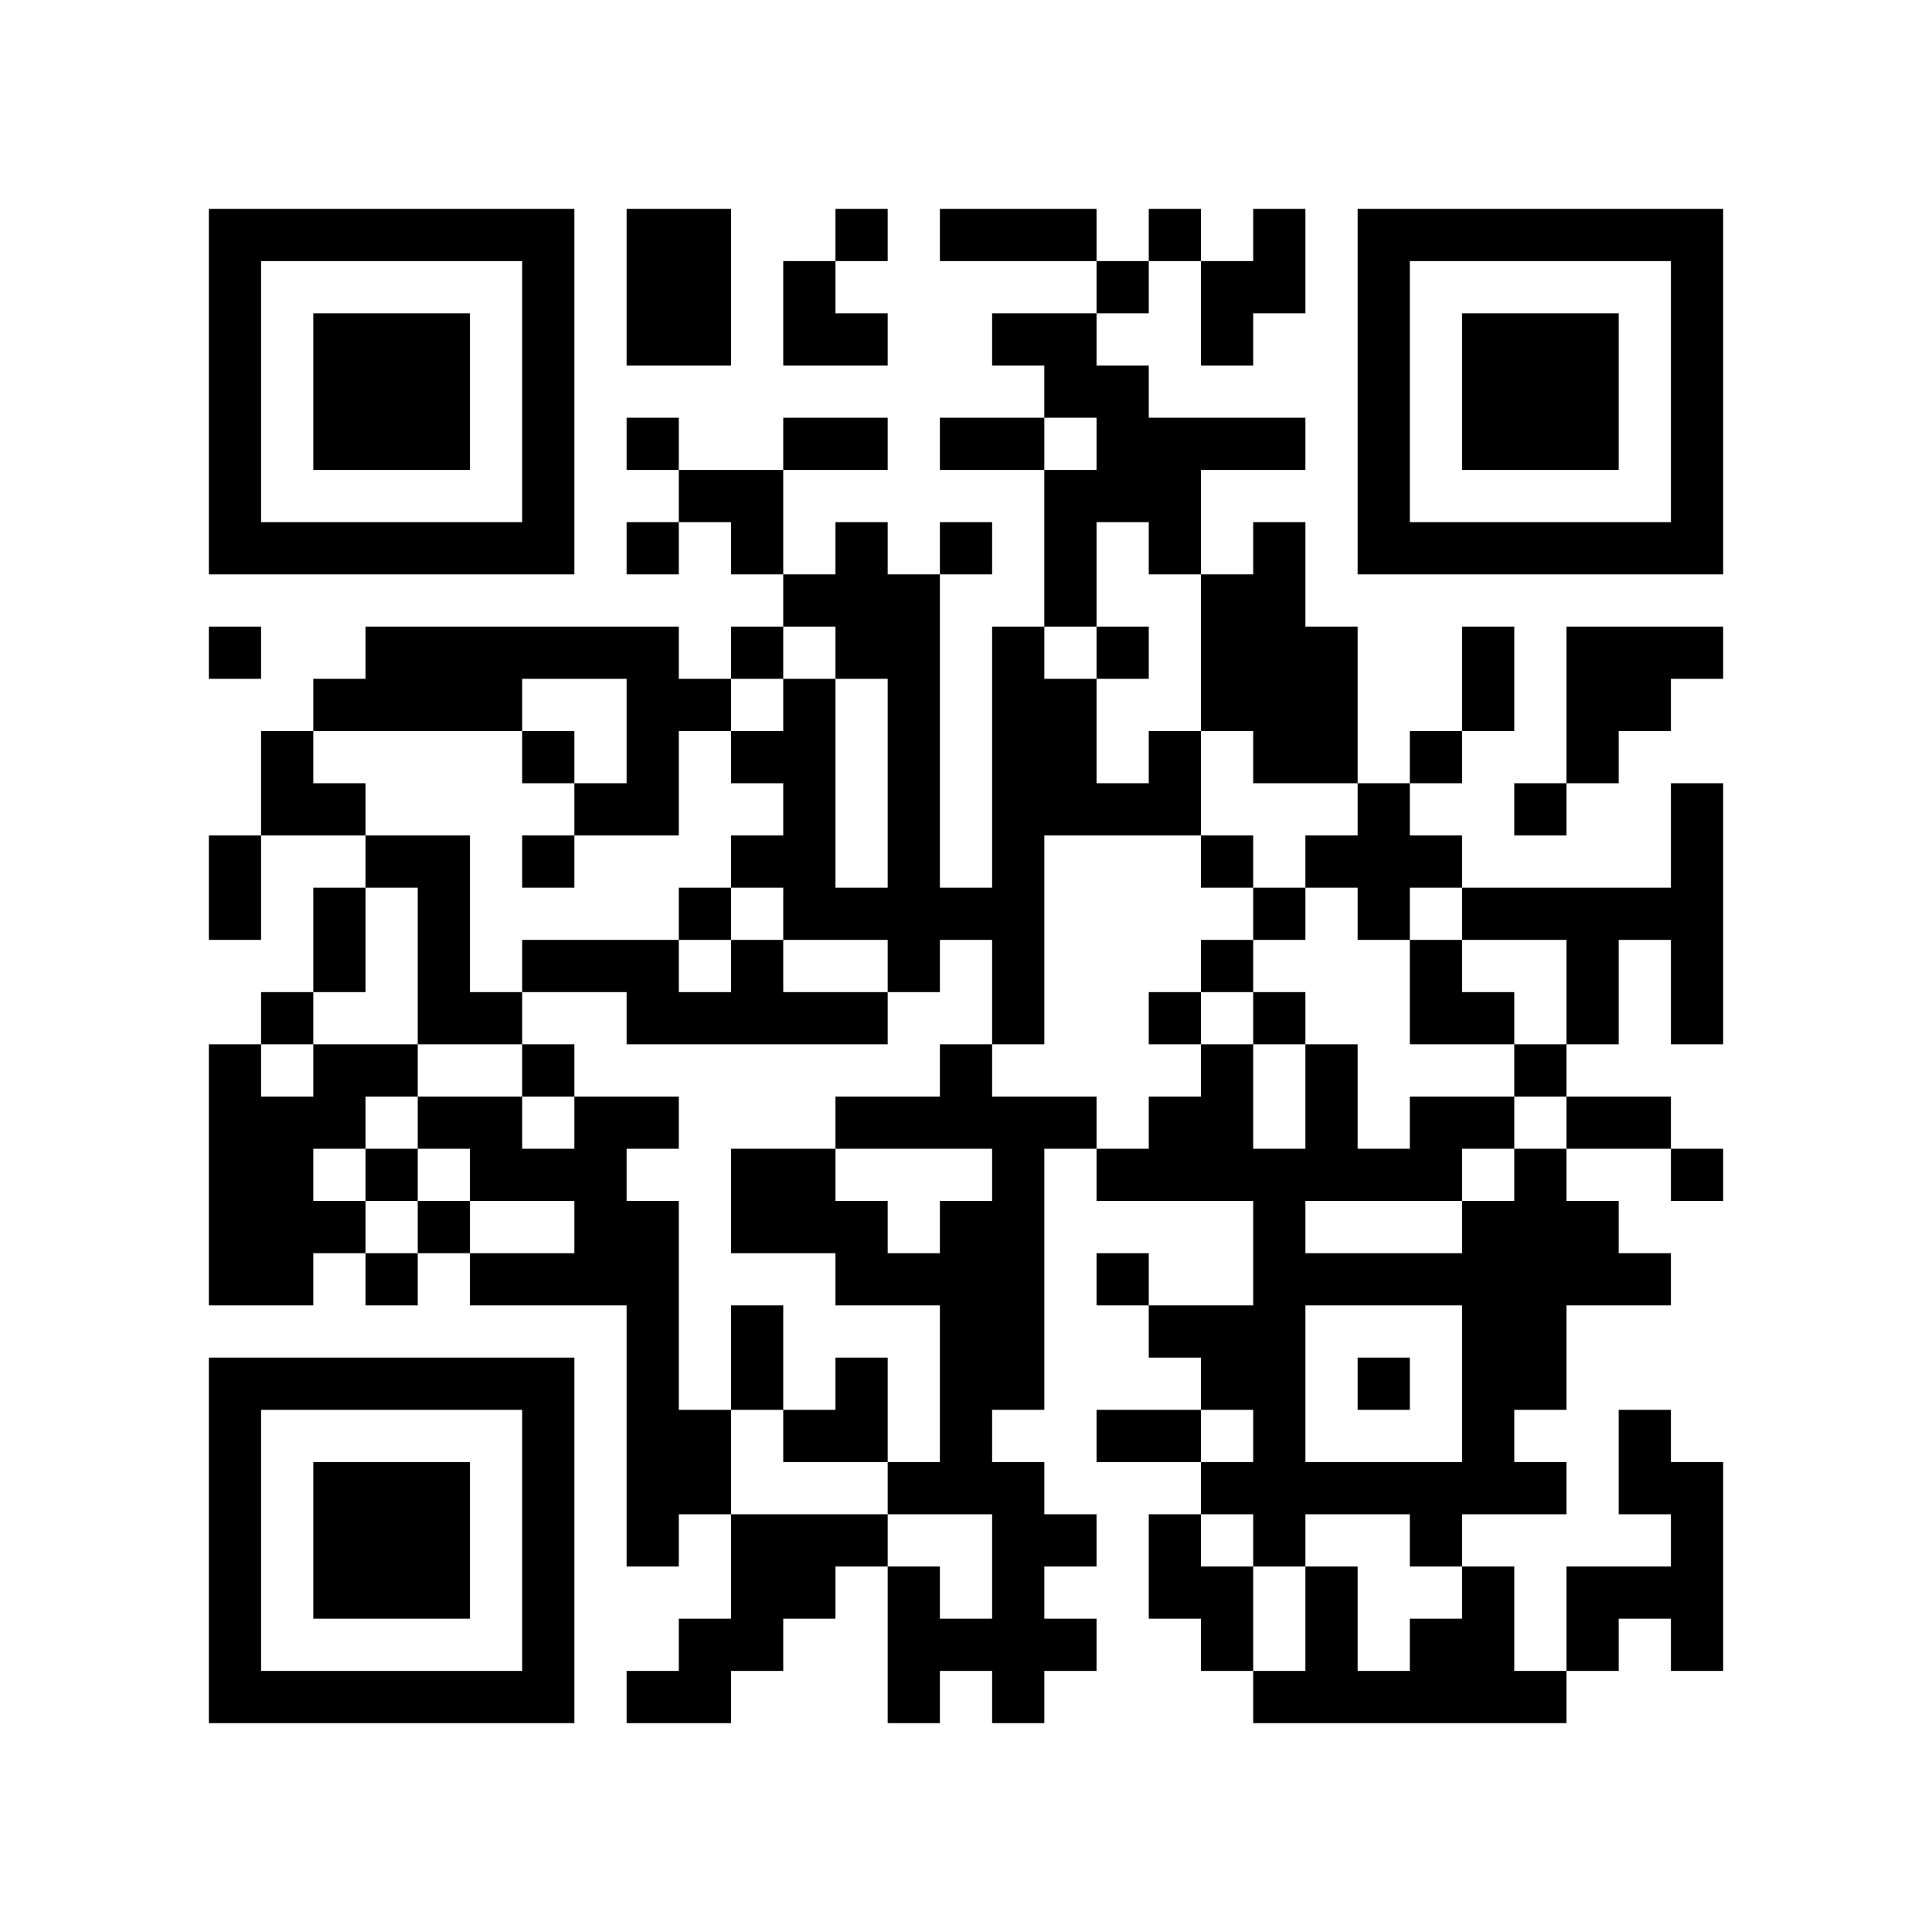
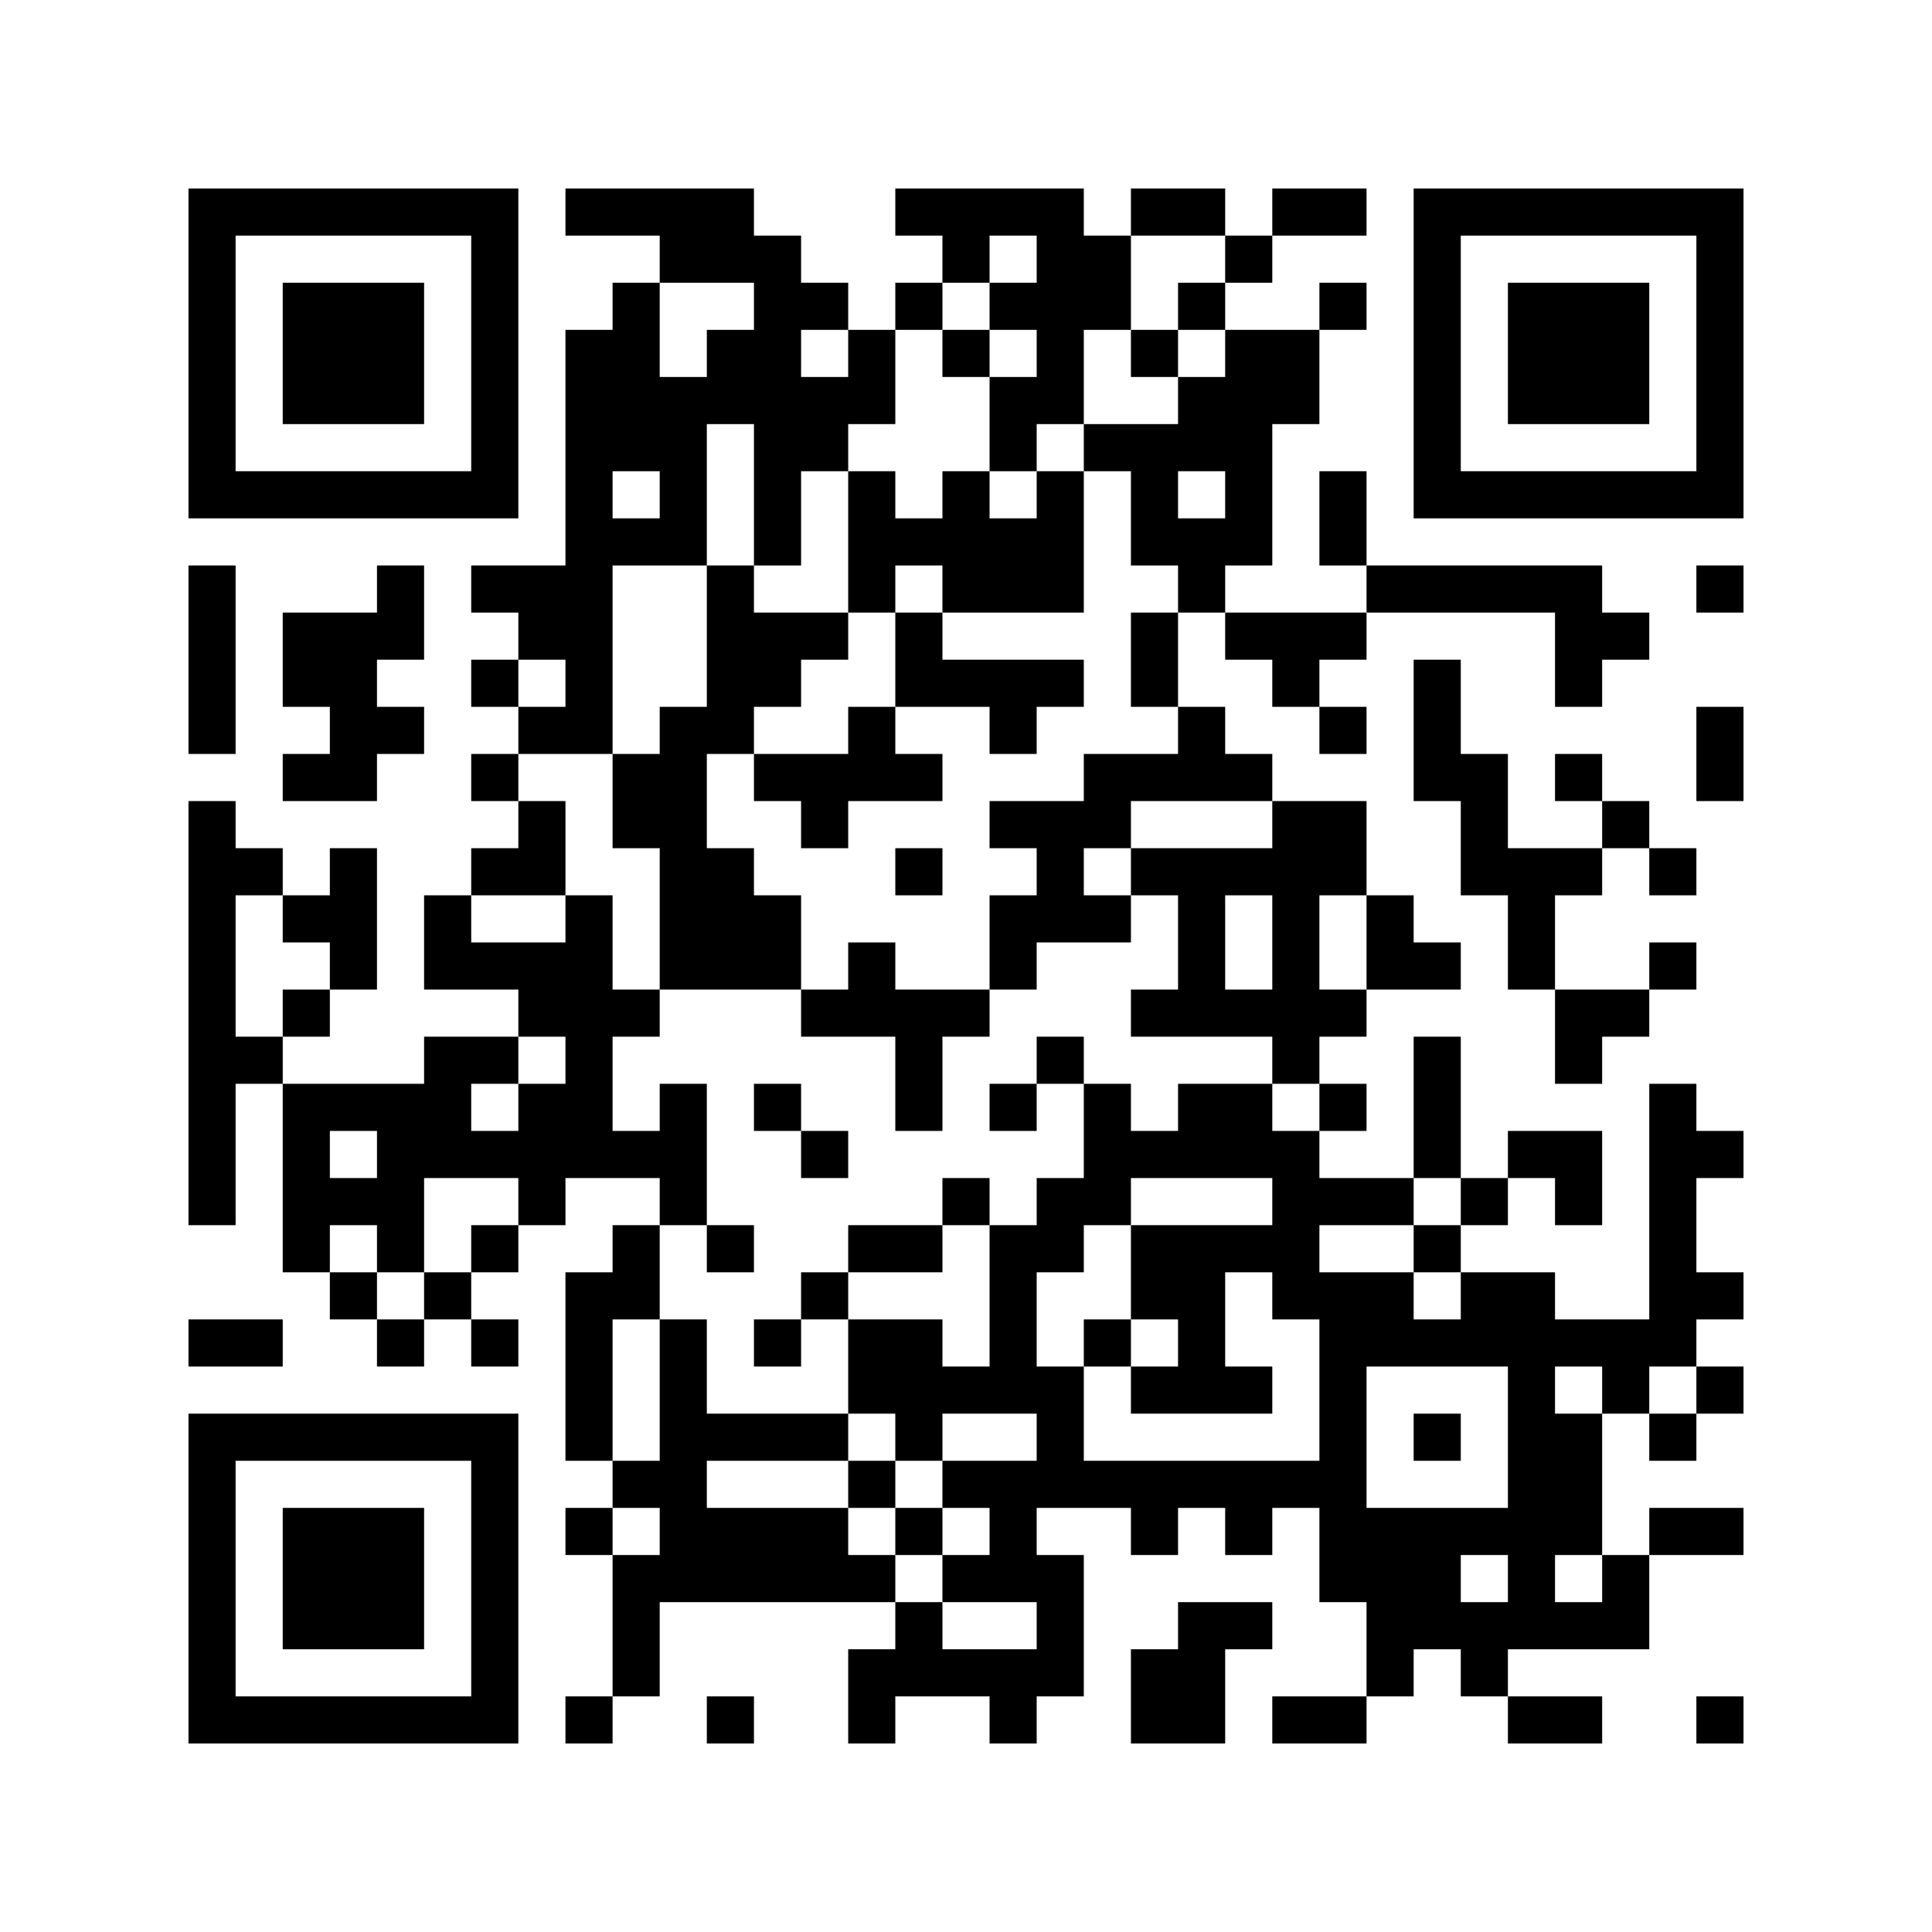
- <svg xmlns="http://www.w3.org/2000/svg" width="37" height="37" class="segno">
-   <path class="qrline" stroke="#000" d="M4 4.5h7m1 0h2m2 0h1m1 0h3m1 0h1m1 0h1m1 0h7m-29 1h1m5 0h1m1 0h2m1 0h1m5 0h1m1 0h2m1 0h1m5 0h1m-29 1h1m1 0h3m1 0h1m1 0h2m1 0h2m2 0h2m2 0h1m2 0h1m1 0h3m1 0h1m-29 1h1m1 0h3m1 0h1m9 0h2m4 0h1m1 0h3m1 0h1m-29 1h1m1 0h3m1 0h1m1 0h1m2 0h2m1 0h2m1 0h4m1 0h1m1 0h3m1 0h1m-29 1h1m5 0h1m2 0h2m5 0h3m3 0h1m5 0h1m-29 1h7m1 0h1m1 0h1m1 0h1m1 0h1m1 0h1m1 0h1m1 0h1m1 0h7m-18 1h3m2 0h1m2 0h2m-21 1h1m2 0h6m1 0h1m1 0h2m1 0h1m1 0h1m1 0h3m2 0h1m1 0h3m-27 1h4m2 0h2m1 0h1m1 0h1m1 0h2m2 0h3m2 0h1m1 0h2m-27 1h1m4 0h1m1 0h1m1 0h2m1 0h1m1 0h2m1 0h1m1 0h2m1 0h1m2 0h1m-26 1h2m4 0h2m2 0h1m1 0h1m1 0h4m3 0h1m2 0h1m2 0h1m-29 1h1m2 0h2m1 0h1m3 0h2m1 0h1m1 0h1m3 0h1m1 0h3m4 0h1m-29 1h1m1 0h1m1 0h1m4 0h1m1 0h5m4 0h1m1 0h1m1 0h5m-27 1h1m1 0h1m1 0h3m1 0h1m2 0h1m1 0h1m3 0h1m3 0h1m2 0h1m1 0h1m-28 1h1m2 0h2m2 0h5m2 0h1m2 0h1m1 0h1m2 0h2m1 0h1m1 0h1m-29 1h1m1 0h2m2 0h1m7 0h1m4 0h1m1 0h1m3 0h1m-26 1h3m1 0h2m1 0h2m3 0h5m1 0h2m1 0h1m1 0h2m1 0h2m-28 1h2m1 0h1m1 0h3m2 0h2m3 0h1m1 0h7m1 0h1m2 0h1m-29 1h3m1 0h1m2 0h2m1 0h3m1 0h2m4 0h1m3 0h3m-27 1h2m1 0h1m1 0h4m3 0h4m1 0h1m2 0h8m-20 1h1m1 0h1m3 0h2m2 0h3m3 0h2m-26 1h7m1 0h1m1 0h1m1 0h1m1 0h2m3 0h2m1 0h1m1 0h2m-26 1h1m5 0h1m1 0h2m1 0h2m1 0h1m2 0h2m1 0h1m3 0h1m2 0h1m-28 1h1m1 0h3m1 0h1m1 0h2m3 0h3m3 0h7m1 0h2m-29 1h1m1 0h3m1 0h1m1 0h1m1 0h3m2 0h2m1 0h1m1 0h1m2 0h1m4 0h1m-29 1h1m1 0h3m1 0h1m3 0h2m1 0h1m1 0h1m2 0h2m1 0h1m2 0h1m1 0h3m-29 1h1m5 0h1m2 0h2m2 0h4m2 0h1m1 0h1m1 0h2m1 0h1m1 0h1m-29 1h7m1 0h2m3 0h1m1 0h1m4 0h6" />
+ <svg xmlns="http://www.w3.org/2000/svg" width="41" height="41" class="segno">
+   <path class="qrline" stroke="#000" d="M4 4.5h7m1 0h4m3 0h4m1 0h2m1 0h2m1 0h7m-33 1h1m5 0h1m3 0h3m3 0h1m1 0h2m2 0h1m3 0h1m5 0h1m-33 1h1m1 0h3m1 0h1m2 0h1m2 0h2m1 0h1m1 0h3m1 0h1m2 0h1m1 0h1m1 0h3m1 0h1m-33 1h1m1 0h3m1 0h1m1 0h2m1 0h2m1 0h1m1 0h1m1 0h1m1 0h1m1 0h2m2 0h1m1 0h3m1 0h1m-33 1h1m1 0h3m1 0h1m1 0h7m2 0h2m2 0h3m2 0h1m1 0h3m1 0h1m-33 1h1m5 0h1m1 0h3m1 0h2m3 0h1m1 0h4m3 0h1m5 0h1m-33 1h7m1 0h1m1 0h1m1 0h1m1 0h1m1 0h1m1 0h1m1 0h1m1 0h1m1 0h1m1 0h7m-25 1h3m1 0h1m1 0h5m1 0h3m1 0h1m-25 1h1m3 0h1m1 0h3m2 0h1m2 0h1m1 0h3m2 0h1m3 0h5m2 0h1m-33 1h1m1 0h3m2 0h2m2 0h3m1 0h1m4 0h1m1 0h3m4 0h2m-31 1h1m1 0h2m2 0h1m1 0h1m2 0h2m2 0h4m1 0h1m2 0h1m2 0h1m2 0h1m-30 1h1m2 0h2m2 0h2m1 0h2m2 0h1m2 0h1m3 0h1m2 0h1m1 0h1m5 0h1m-31 1h2m2 0h1m2 0h2m1 0h4m3 0h4m3 0h2m1 0h1m2 0h1m-33 1h1m6 0h1m1 0h2m2 0h1m3 0h3m3 0h2m2 0h1m2 0h1m-31 1h2m1 0h1m2 0h2m2 0h2m3 0h1m2 0h1m1 0h5m2 0h3m1 0h1m-32 1h1m1 0h2m1 0h1m2 0h1m1 0h3m4 0h3m1 0h1m1 0h1m1 0h1m2 0h1m-29 1h1m2 0h1m1 0h4m1 0h3m1 0h1m2 0h1m3 0h1m1 0h1m1 0h2m1 0h1m2 0h1m-32 1h1m1 0h1m4 0h3m3 0h4m3 0h5m4 0h2m-31 1h2m3 0h2m1 0h1m6 0h1m2 0h1m4 0h1m2 0h1m2 0h1m-30 1h1m1 0h4m1 0h2m1 0h1m1 0h1m2 0h1m1 0h1m1 0h1m1 0h2m1 0h1m1 0h1m4 0h1m-32 1h1m1 0h1m1 0h7m2 0h1m5 0h5m2 0h1m1 0h2m1 0h2m-33 1h1m1 0h3m2 0h1m2 0h1m5 0h1m1 0h2m3 0h3m1 0h1m1 0h1m1 0h1m-30 1h1m1 0h1m1 0h1m2 0h1m1 0h1m2 0h2m1 0h2m1 0h4m2 0h1m4 0h1m-29 1h1m1 0h1m2 0h2m3 0h1m3 0h1m2 0h2m1 0h3m1 0h2m2 0h2m-33 1h2m2 0h1m1 0h1m1 0h1m1 0h1m1 0h1m1 0h2m1 0h1m1 0h1m1 0h1m2 0h8m-24 1h1m1 0h1m3 0h5m1 0h3m1 0h1m3 0h1m1 0h1m1 0h1m-33 1h7m1 0h1m1 0h4m1 0h1m2 0h1m5 0h1m1 0h1m1 0h2m1 0h1m-32 1h1m5 0h1m2 0h2m3 0h1m1 0h9m3 0h2m-30 1h1m1 0h3m1 0h1m1 0h1m1 0h4m1 0h1m1 0h1m2 0h1m1 0h1m1 0h6m1 0h2m-33 1h1m1 0h3m1 0h1m2 0h6m1 0h3m5 0h3m1 0h1m1 0h1m-31 1h1m1 0h3m1 0h1m2 0h1m5 0h1m2 0h1m2 0h2m2 0h6m-31 1h1m5 0h1m2 0h1m4 0h5m1 0h2m3 0h1m1 0h1m-28 1h7m1 0h1m2 0h1m2 0h1m2 0h1m2 0h2m1 0h2m3 0h2m2 0h1" />
</svg>
